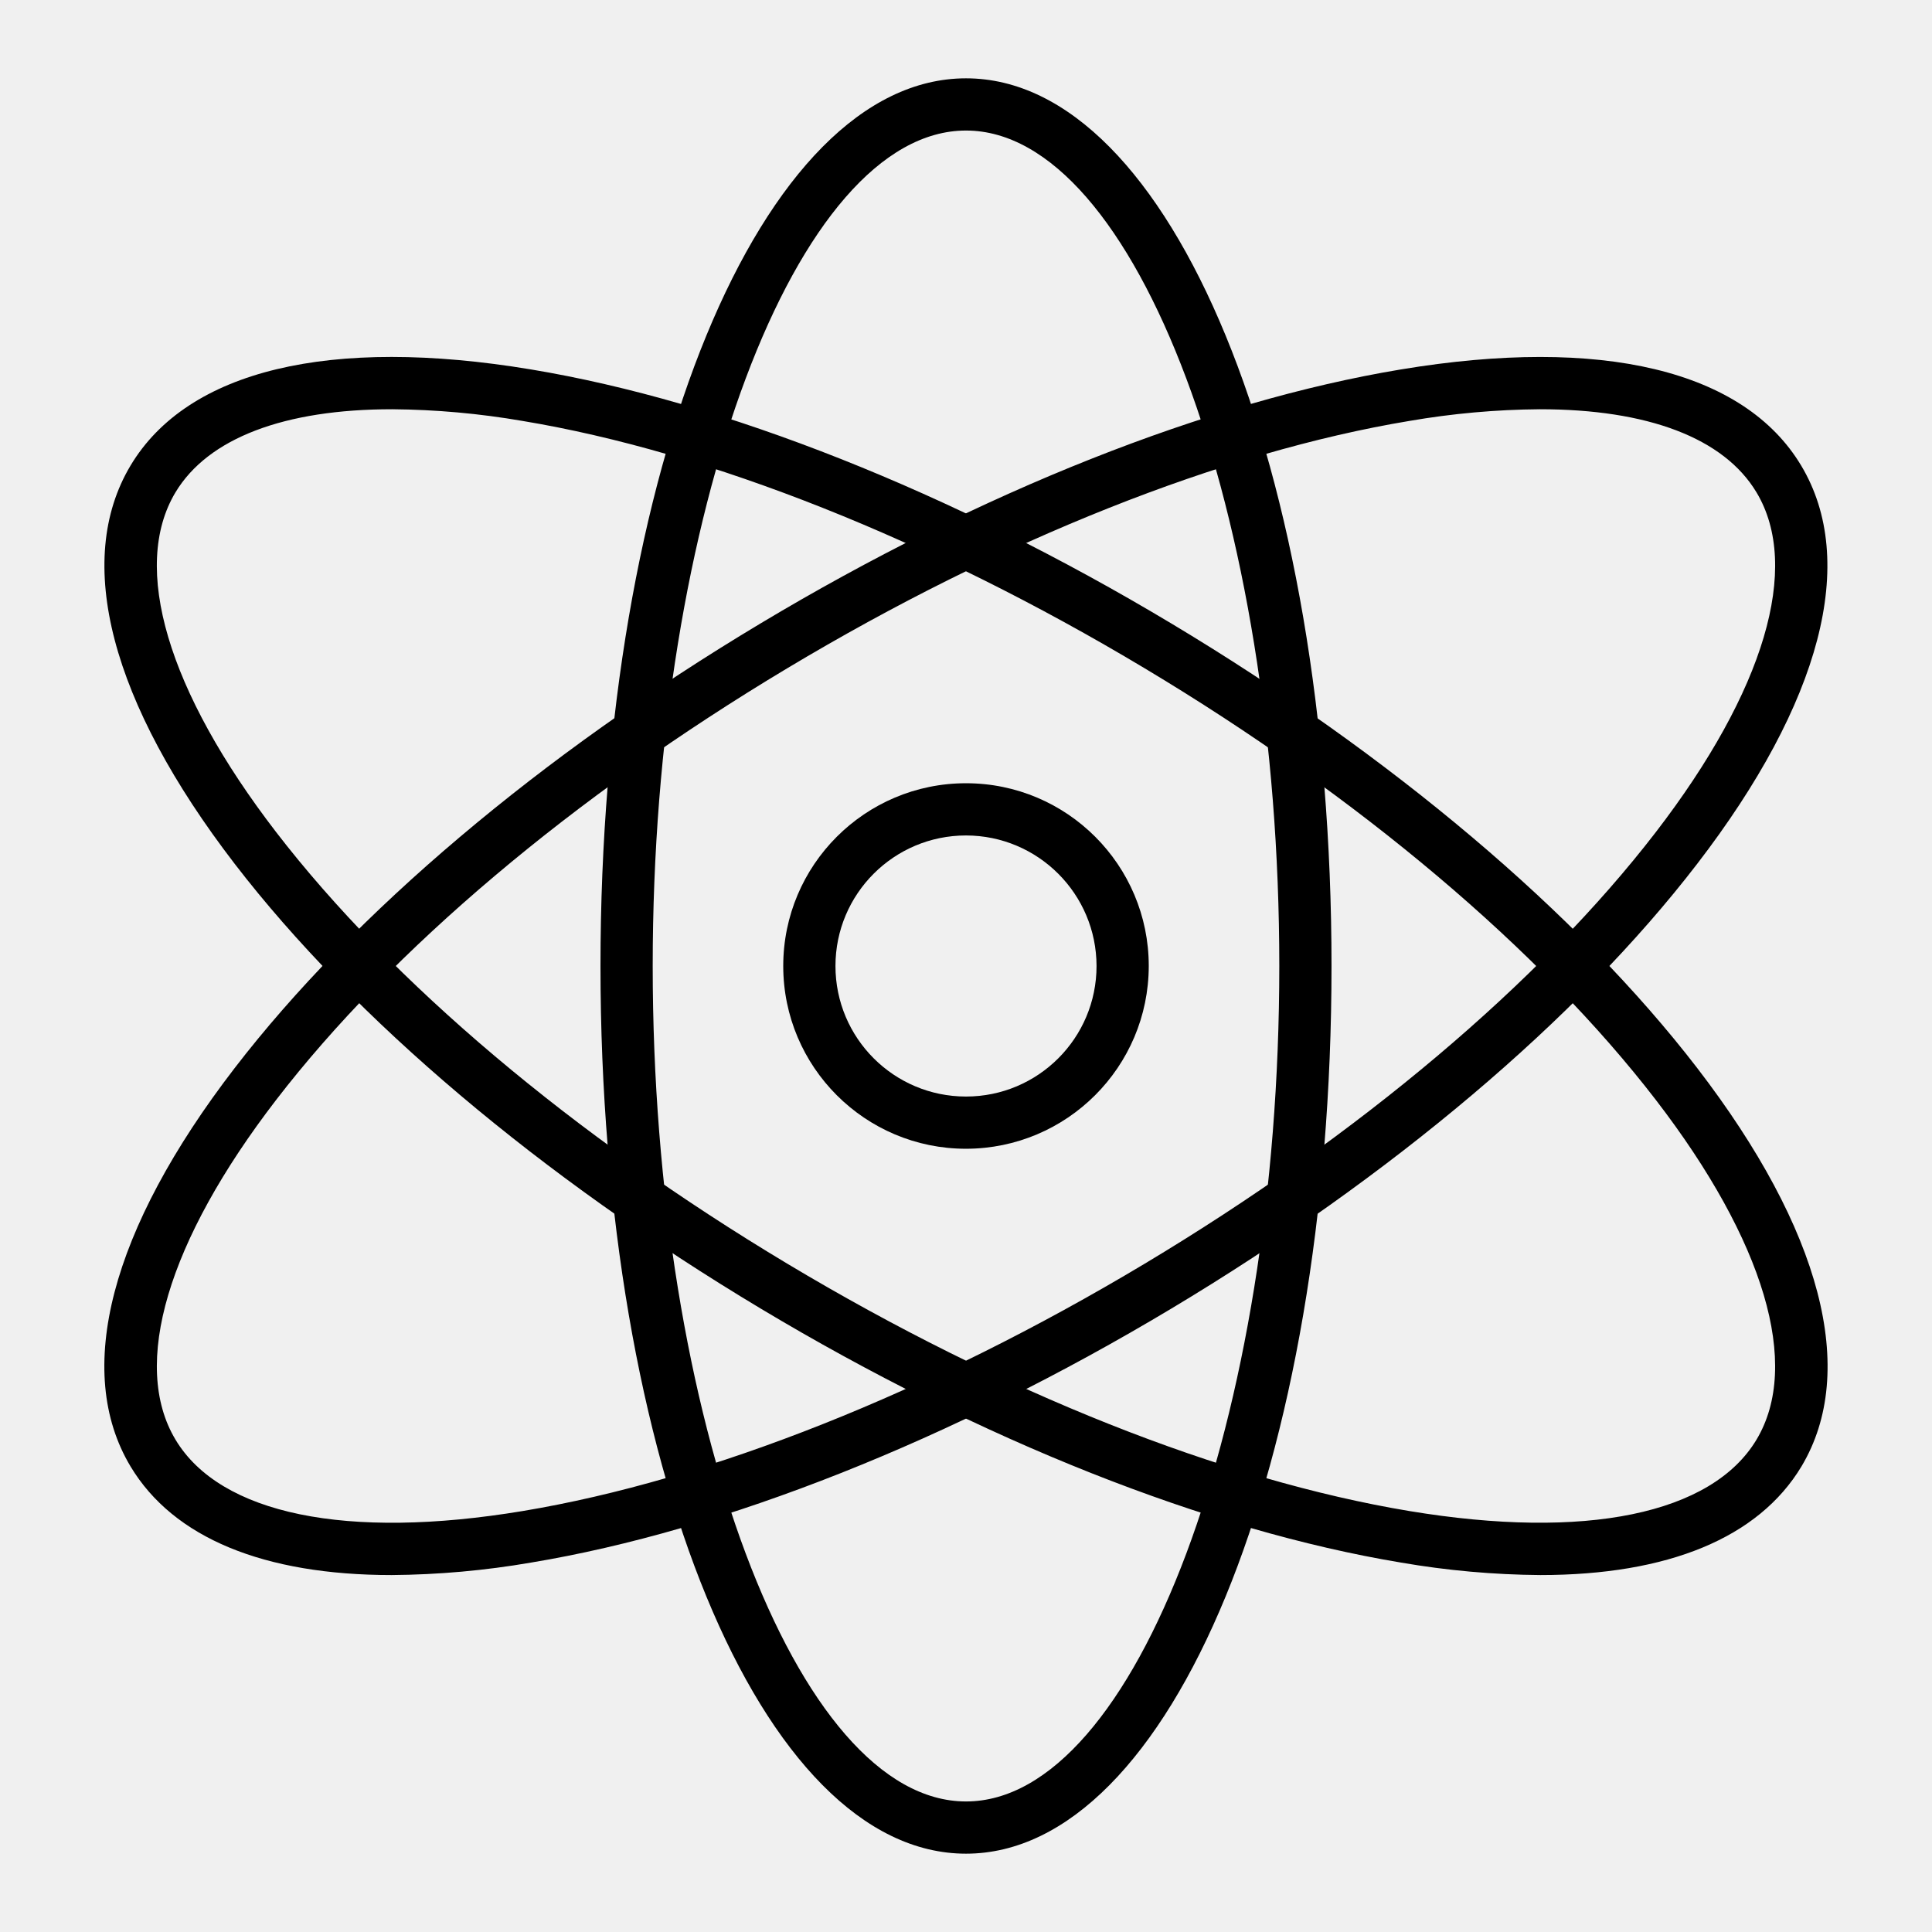
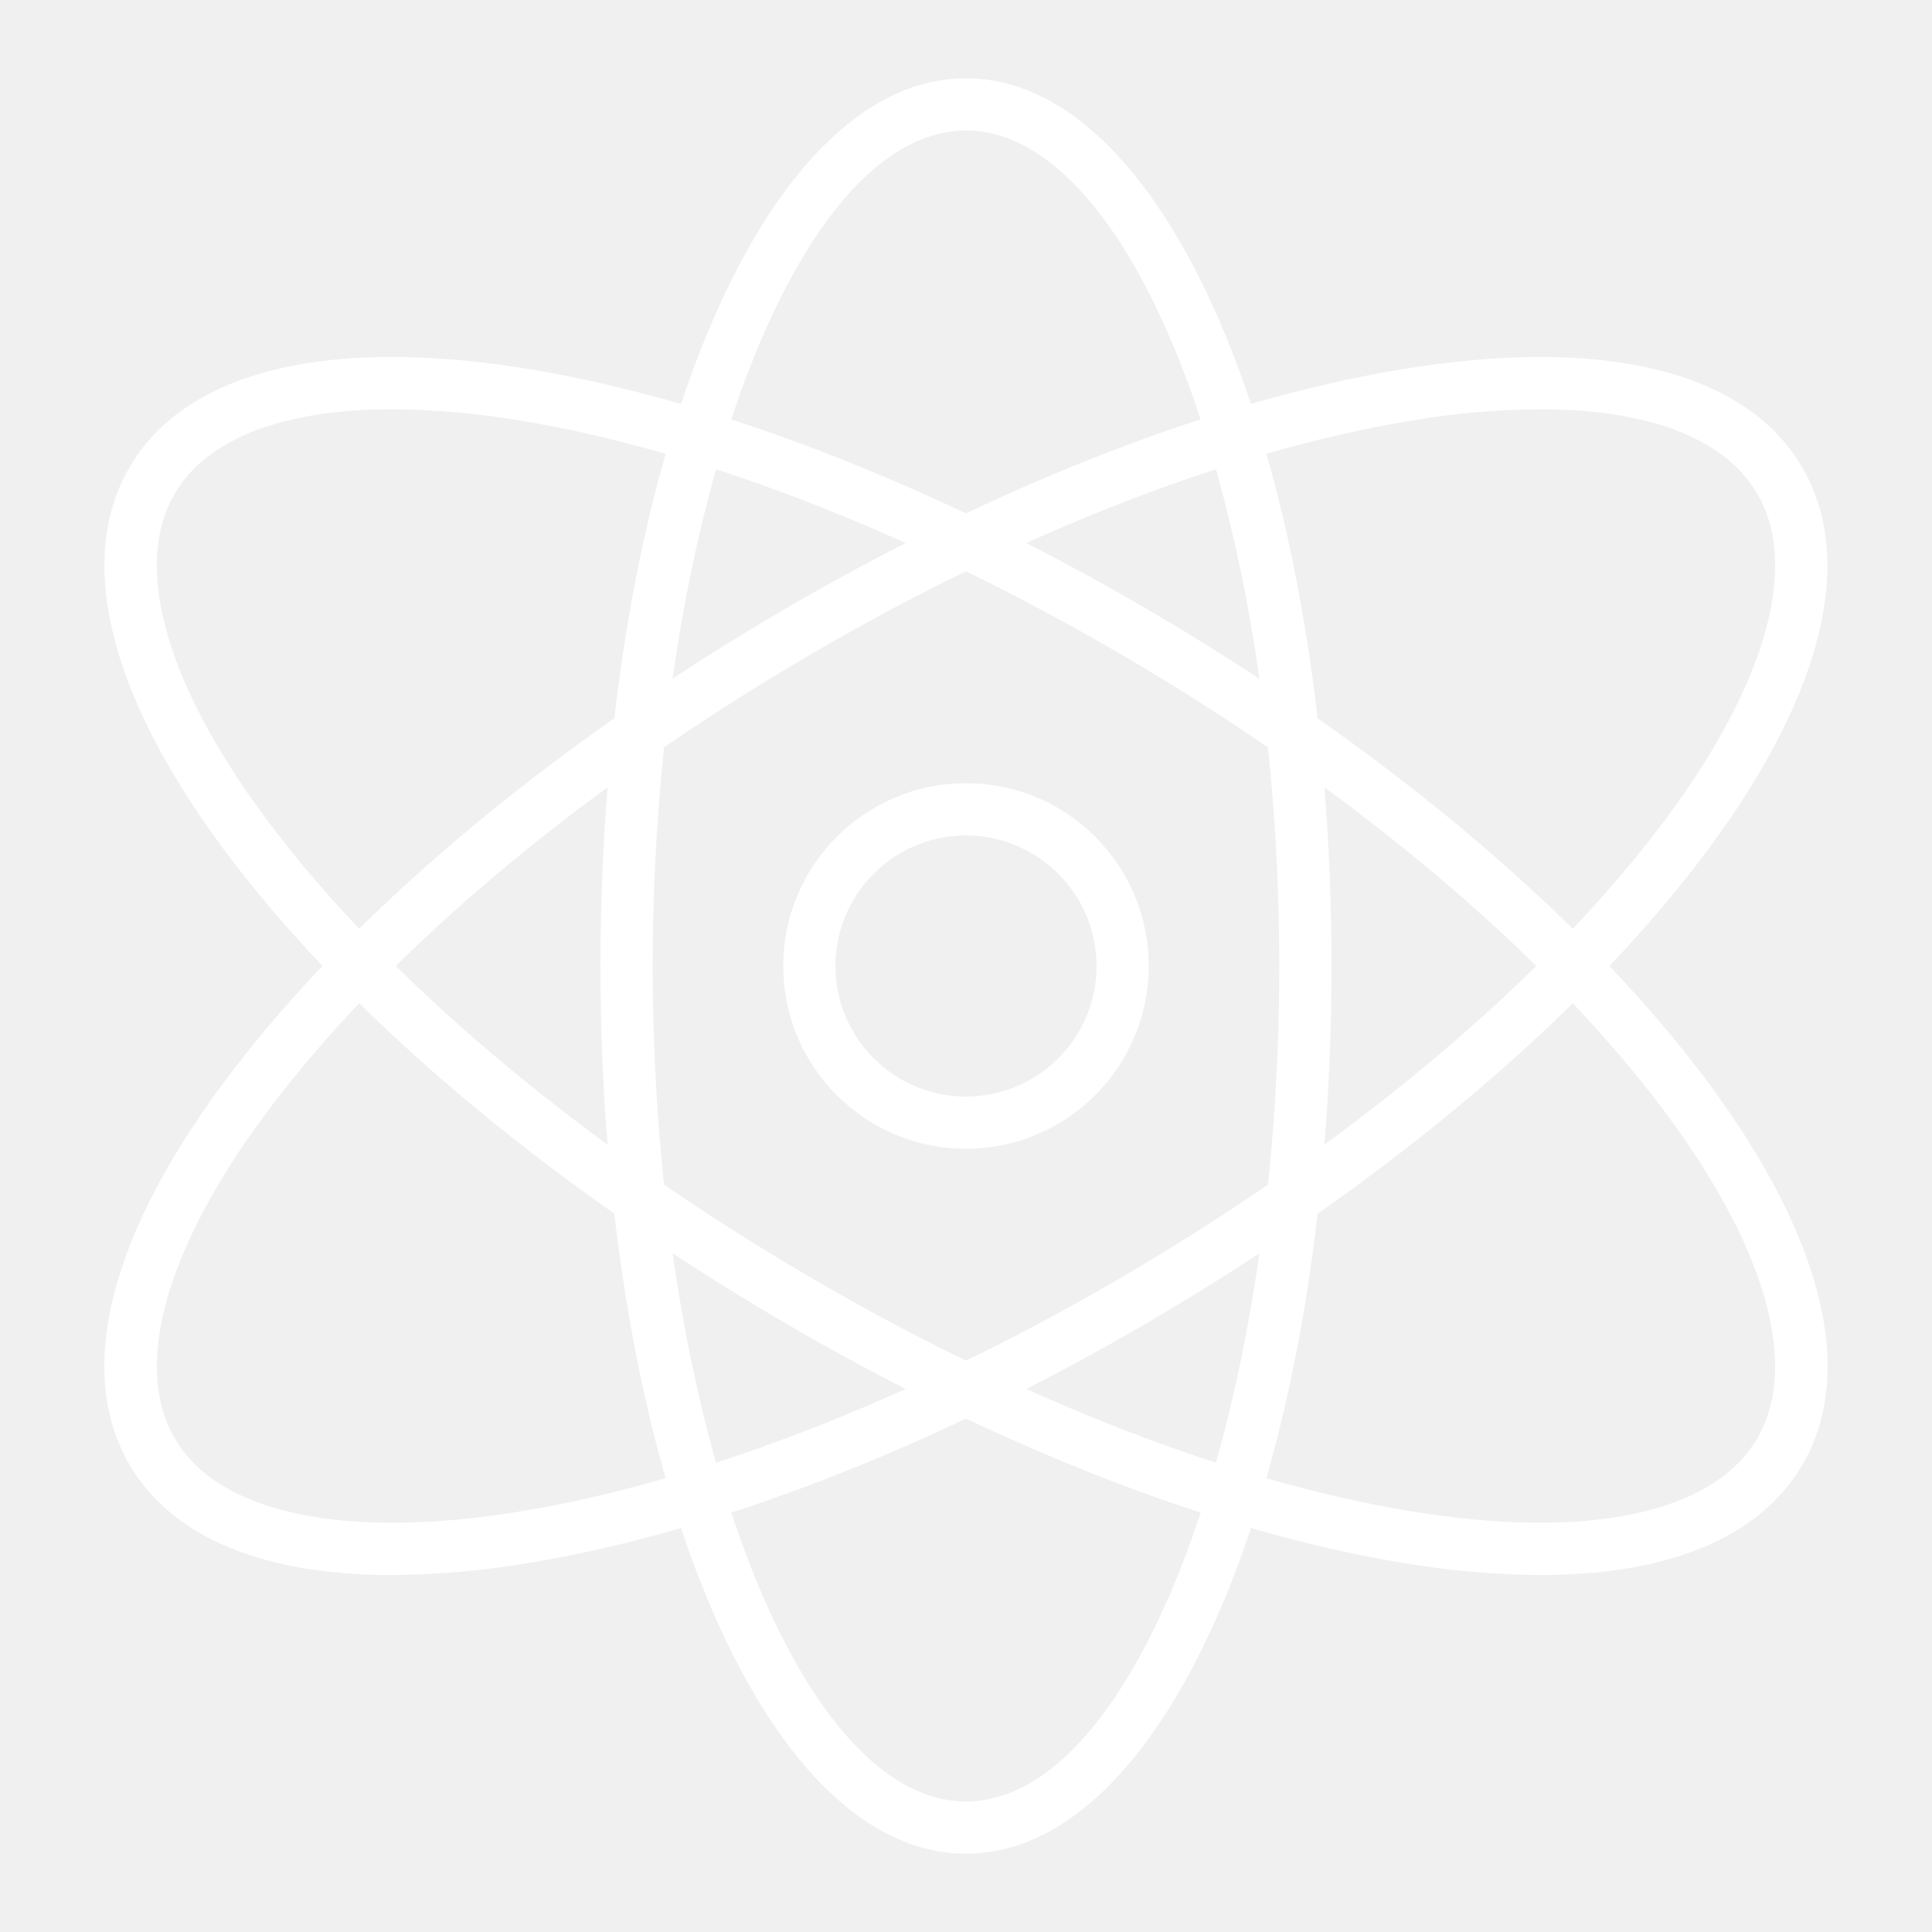
- <svg xmlns="http://www.w3.org/2000/svg" id="Icons" height="512" viewBox="0 0 74 74" width="512">
+ <svg xmlns="http://www.w3.org/2000/svg" id="Icons" height="512" viewBox="0 0 74 74" width="512" fill="#fff">
  <path d="m37 71c-7.851 0-14-14.935-14-34s6.149-34 14-34 14 14.935 14 34-6.149 34-14 34zm0-66c-6.5 0-12 14.654-12 32s5.5 32 12 32 12-14.654 12-32-5.5-32-12-32z" />
  <path d="m59 60.328a32.785 32.785 0 0 1 -5.339-.478c-7.39-1.227-16.1-4.681-24.52-9.726s-15.579-11.094-20.147-17.031c-4.761-6.193-6.178-11.608-3.994-15.261s7.637-4.962 15.337-3.682c7.39 1.227 16.1 4.681 24.52 9.726s15.581 11.094 20.149 17.031c4.761 6.193 6.178 11.608 3.994 15.261-1.646 2.739-5.12 4.16-10 4.16zm-43.98-44.653c-4.119 0-7.047 1.1-8.3 3.185-1.712 2.858-.306 7.6 3.858 13.014 4.422 5.742 11.375 11.615 19.587 16.534s16.672 8.283 23.82 9.469c6.739 1.116 11.583.12 13.294-2.737 1.712-2.857.306-7.6-3.858-13.013-4.421-5.743-11.374-11.616-19.586-16.535s-16.672-8.283-23.82-9.469a30.8 30.8 0 0 0 -4.995-.448z" />
  <path d="m15 60.328c-4.883 0-8.357-1.42-10-4.16-2.188-3.653-.772-9.072 3.989-15.26 4.568-5.937 11.722-11.986 20.144-17.031s17.13-8.5 24.52-9.726c7.7-1.28 13.149.029 15.337 3.683s.772 9.072-3.989 15.26c-4.563 5.936-11.716 11.985-20.139 17.03s-17.13 8.5-24.52 9.726a32.785 32.785 0 0 1 -5.342.478zm43.98-44.653a30.736 30.736 0 0 0 -5 .448c-7.148 1.187-15.607 4.549-23.82 9.469s-15.16 10.792-19.581 16.534c-4.164 5.413-5.571 10.156-3.858 13.014 1.712 2.86 6.558 3.855 13.294 2.737 7.148-1.187 15.607-4.549 23.82-9.469s15.165-10.792 19.586-16.534c4.164-5.413 5.571-10.156 3.858-13.013-1.252-2.091-4.179-3.186-8.299-3.186z" />
  <path d="m37 44a7 7 0 1 1 7-7 7.008 7.008 0 0 1 -7 7zm0-12a5 5 0 1 0 5 5 5.006 5.006 0 0 0 -5-5z" />
</svg>
